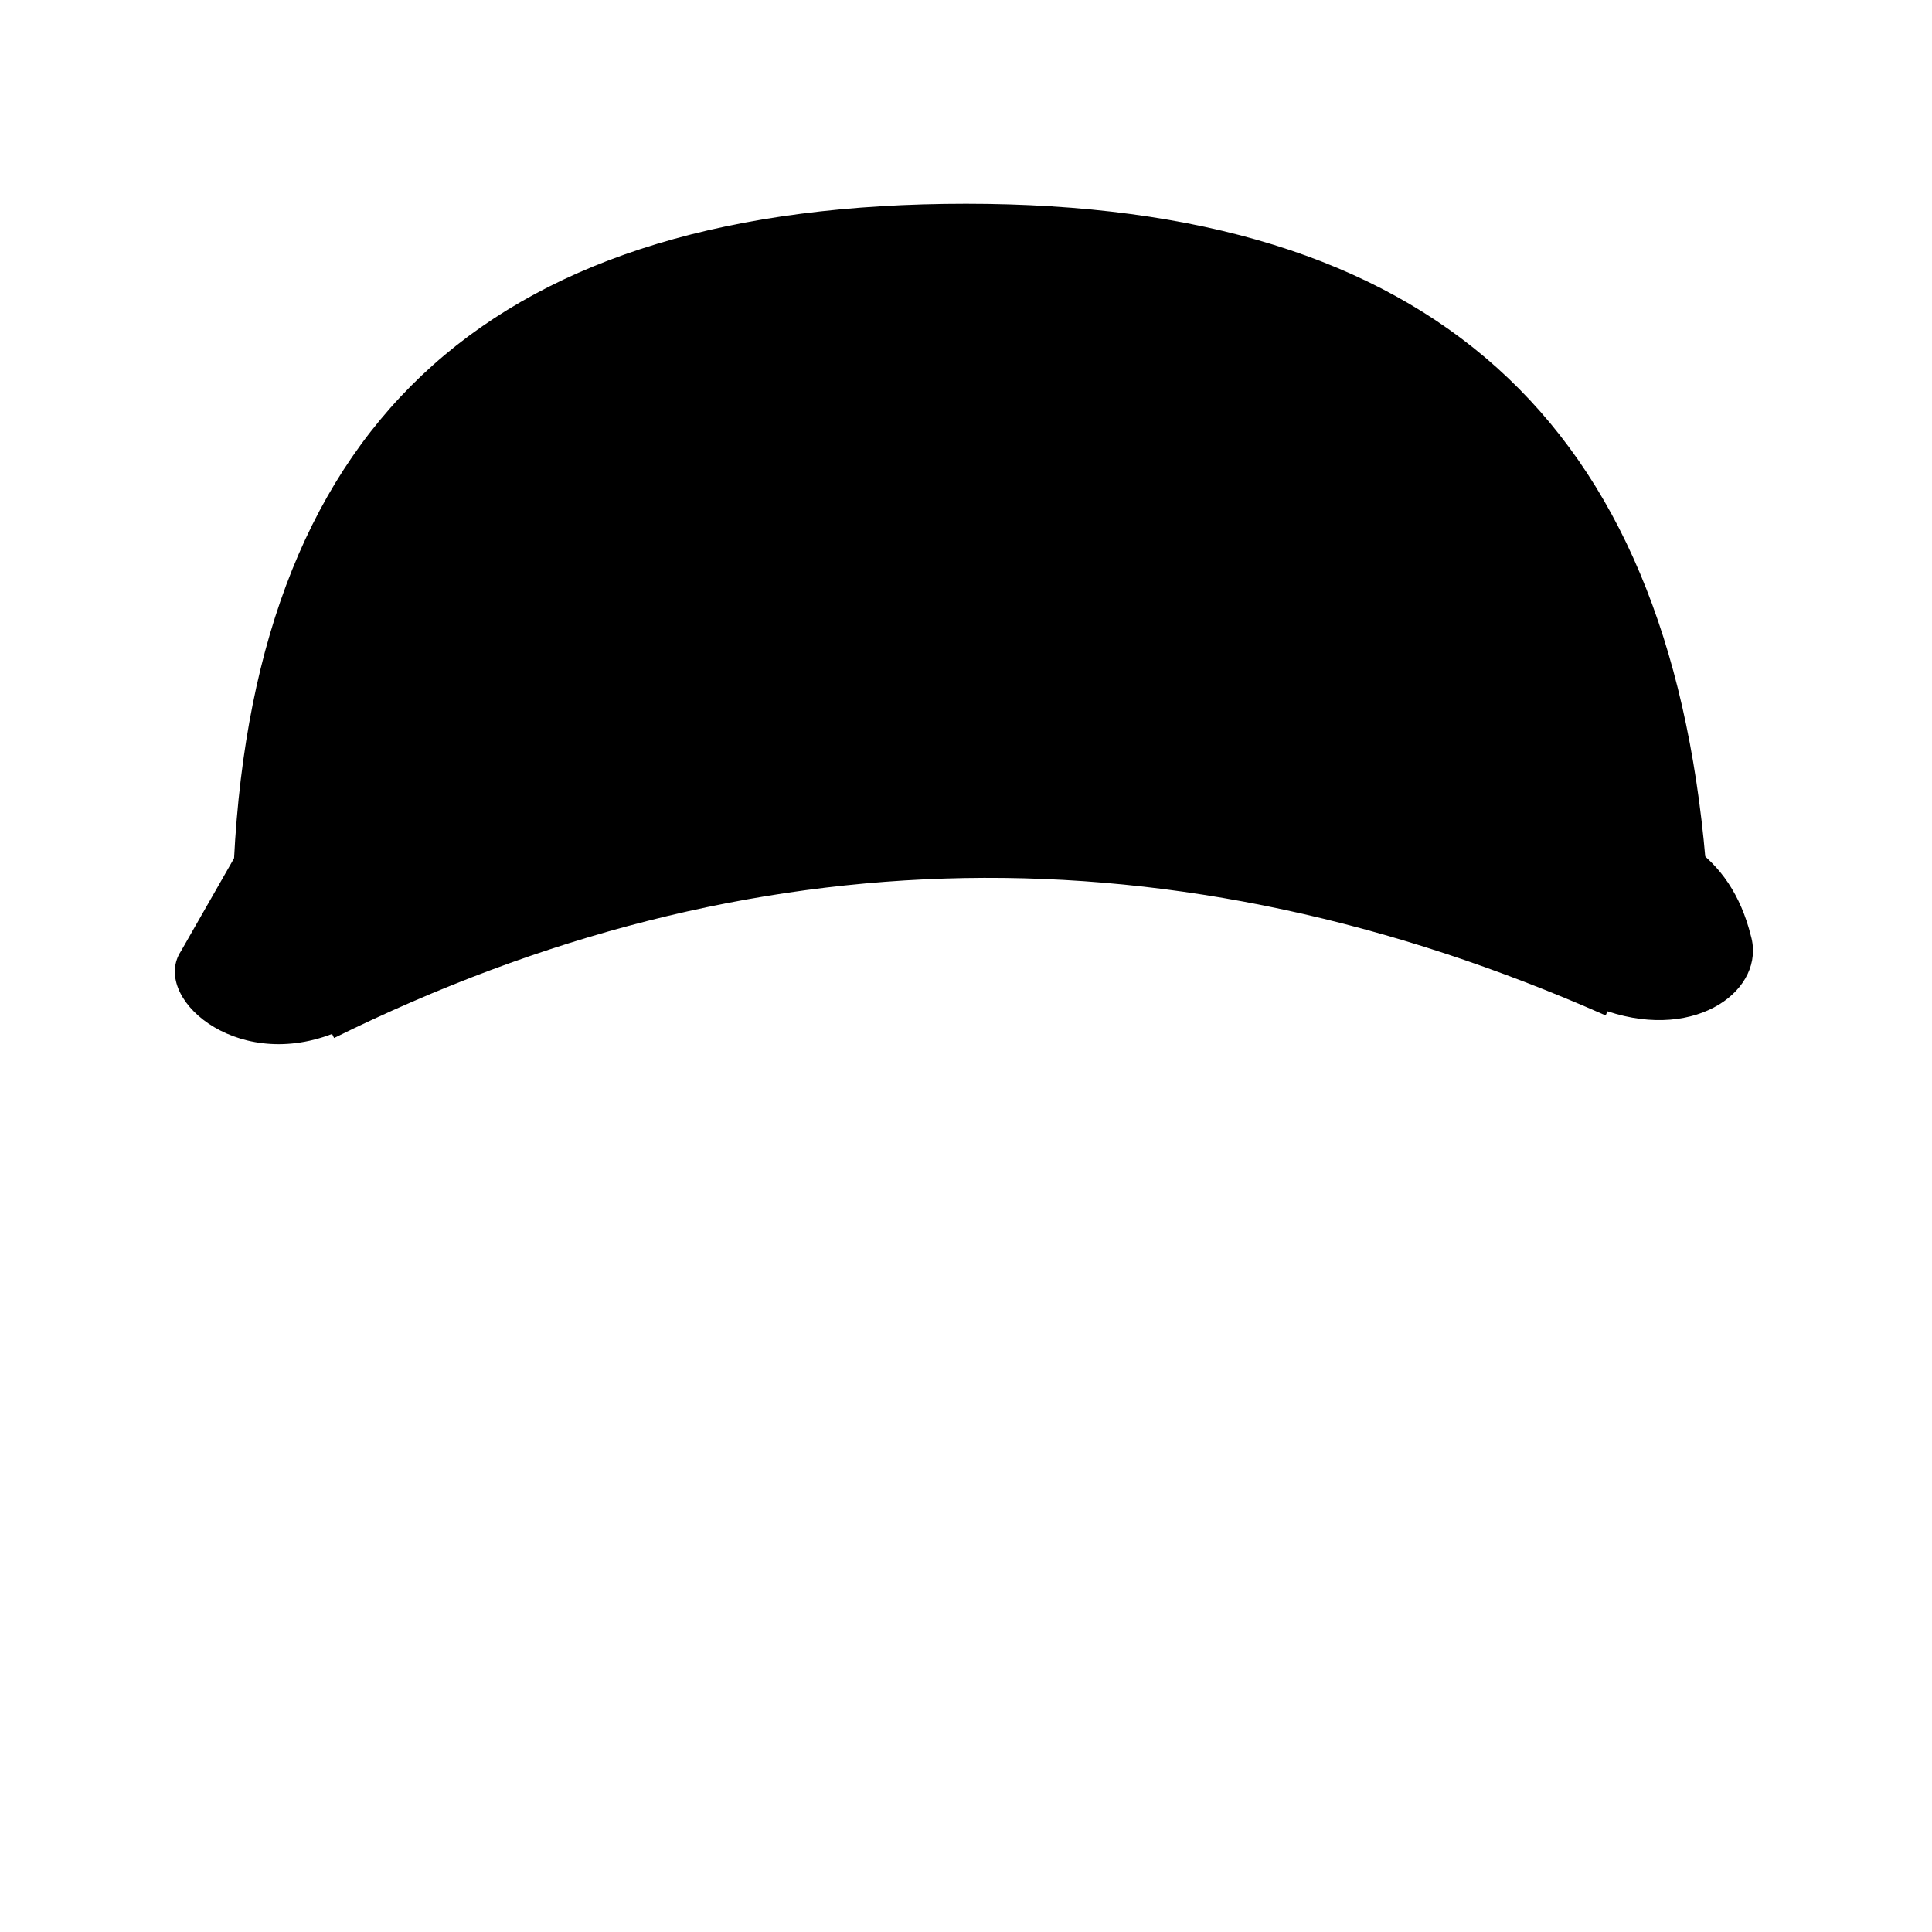
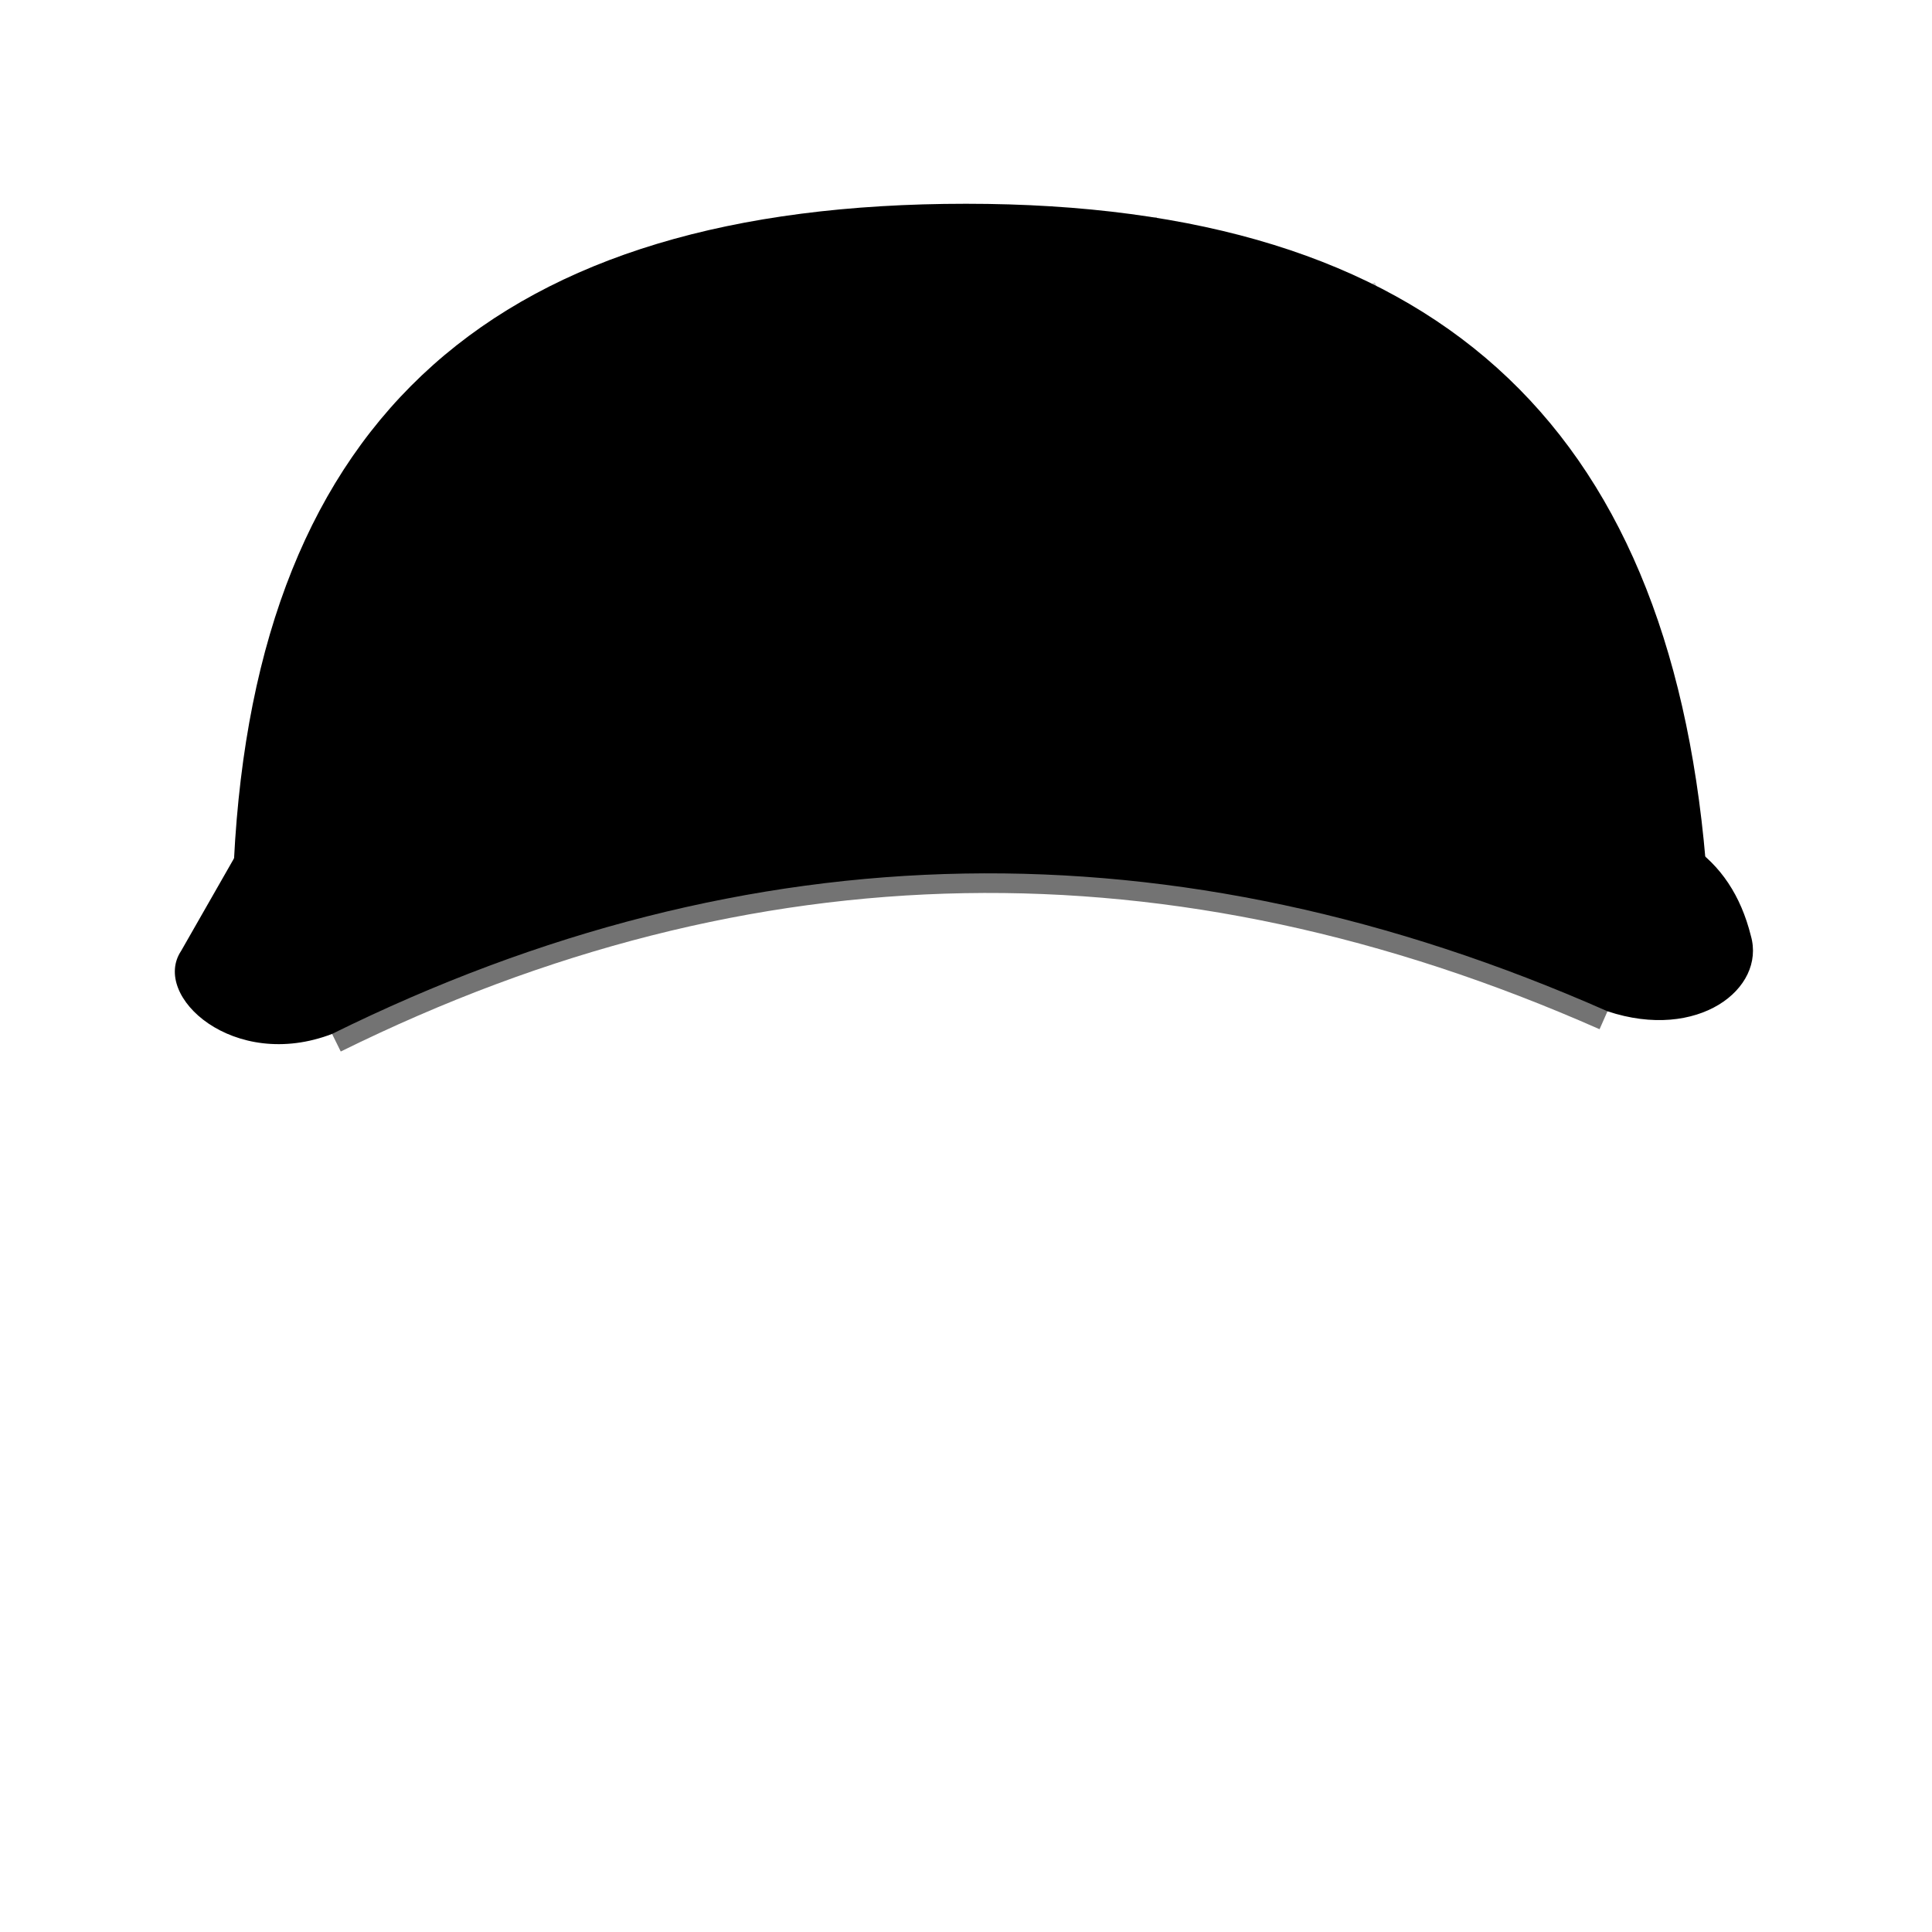
<svg xmlns="http://www.w3.org/2000/svg" viewBox="0 0 256 256">
  <path d="M31 114C34 55 66 27 128 27C190 27 221 56 226 114Q128 86 31 114Z" fill="currentColor" />
-   <path d="M76 38Q65 60 65 100M105 29Q99 57 99 93M152 29Q158 57 158 94M181 38Q192 60 193 100" fill="none" stroke="currentColor" stroke-width="1.2" />
+   <path d="M76 38Q65 60 65 100M105 29Q99 57 99 93M152 29Q158 57 158 94M181 38Q192 60 193 100" fill="none" stroke="currentColor" stroke-width="2.6" stroke-opacity="0.21" />
  <path d="M32 112Q128 77 224 112Q230 116 232 124C234 131 225 138 213 134Q127 96 44 137C31 142 20 132 24 126Z" fill="currentColor" />
-   <path d="M44 137Q127 96 213 134" fill="none" stroke="currentColor" stroke-width="1.2" />
-   <path d="M32 112Q128 77 224 112" fill="none" stroke="currentColor" stroke-width="1.2" />
+   <path d="M44 137Q127 96 213 134" fill="none" stroke="currentColor" stroke-width="5.2" stroke-opacity="0.55" />
+   <path d="M32 112Q128 77 224 112" fill="none" stroke="currentColor" stroke-width="2.9" stroke-opacity="0.4" />
</svg>
